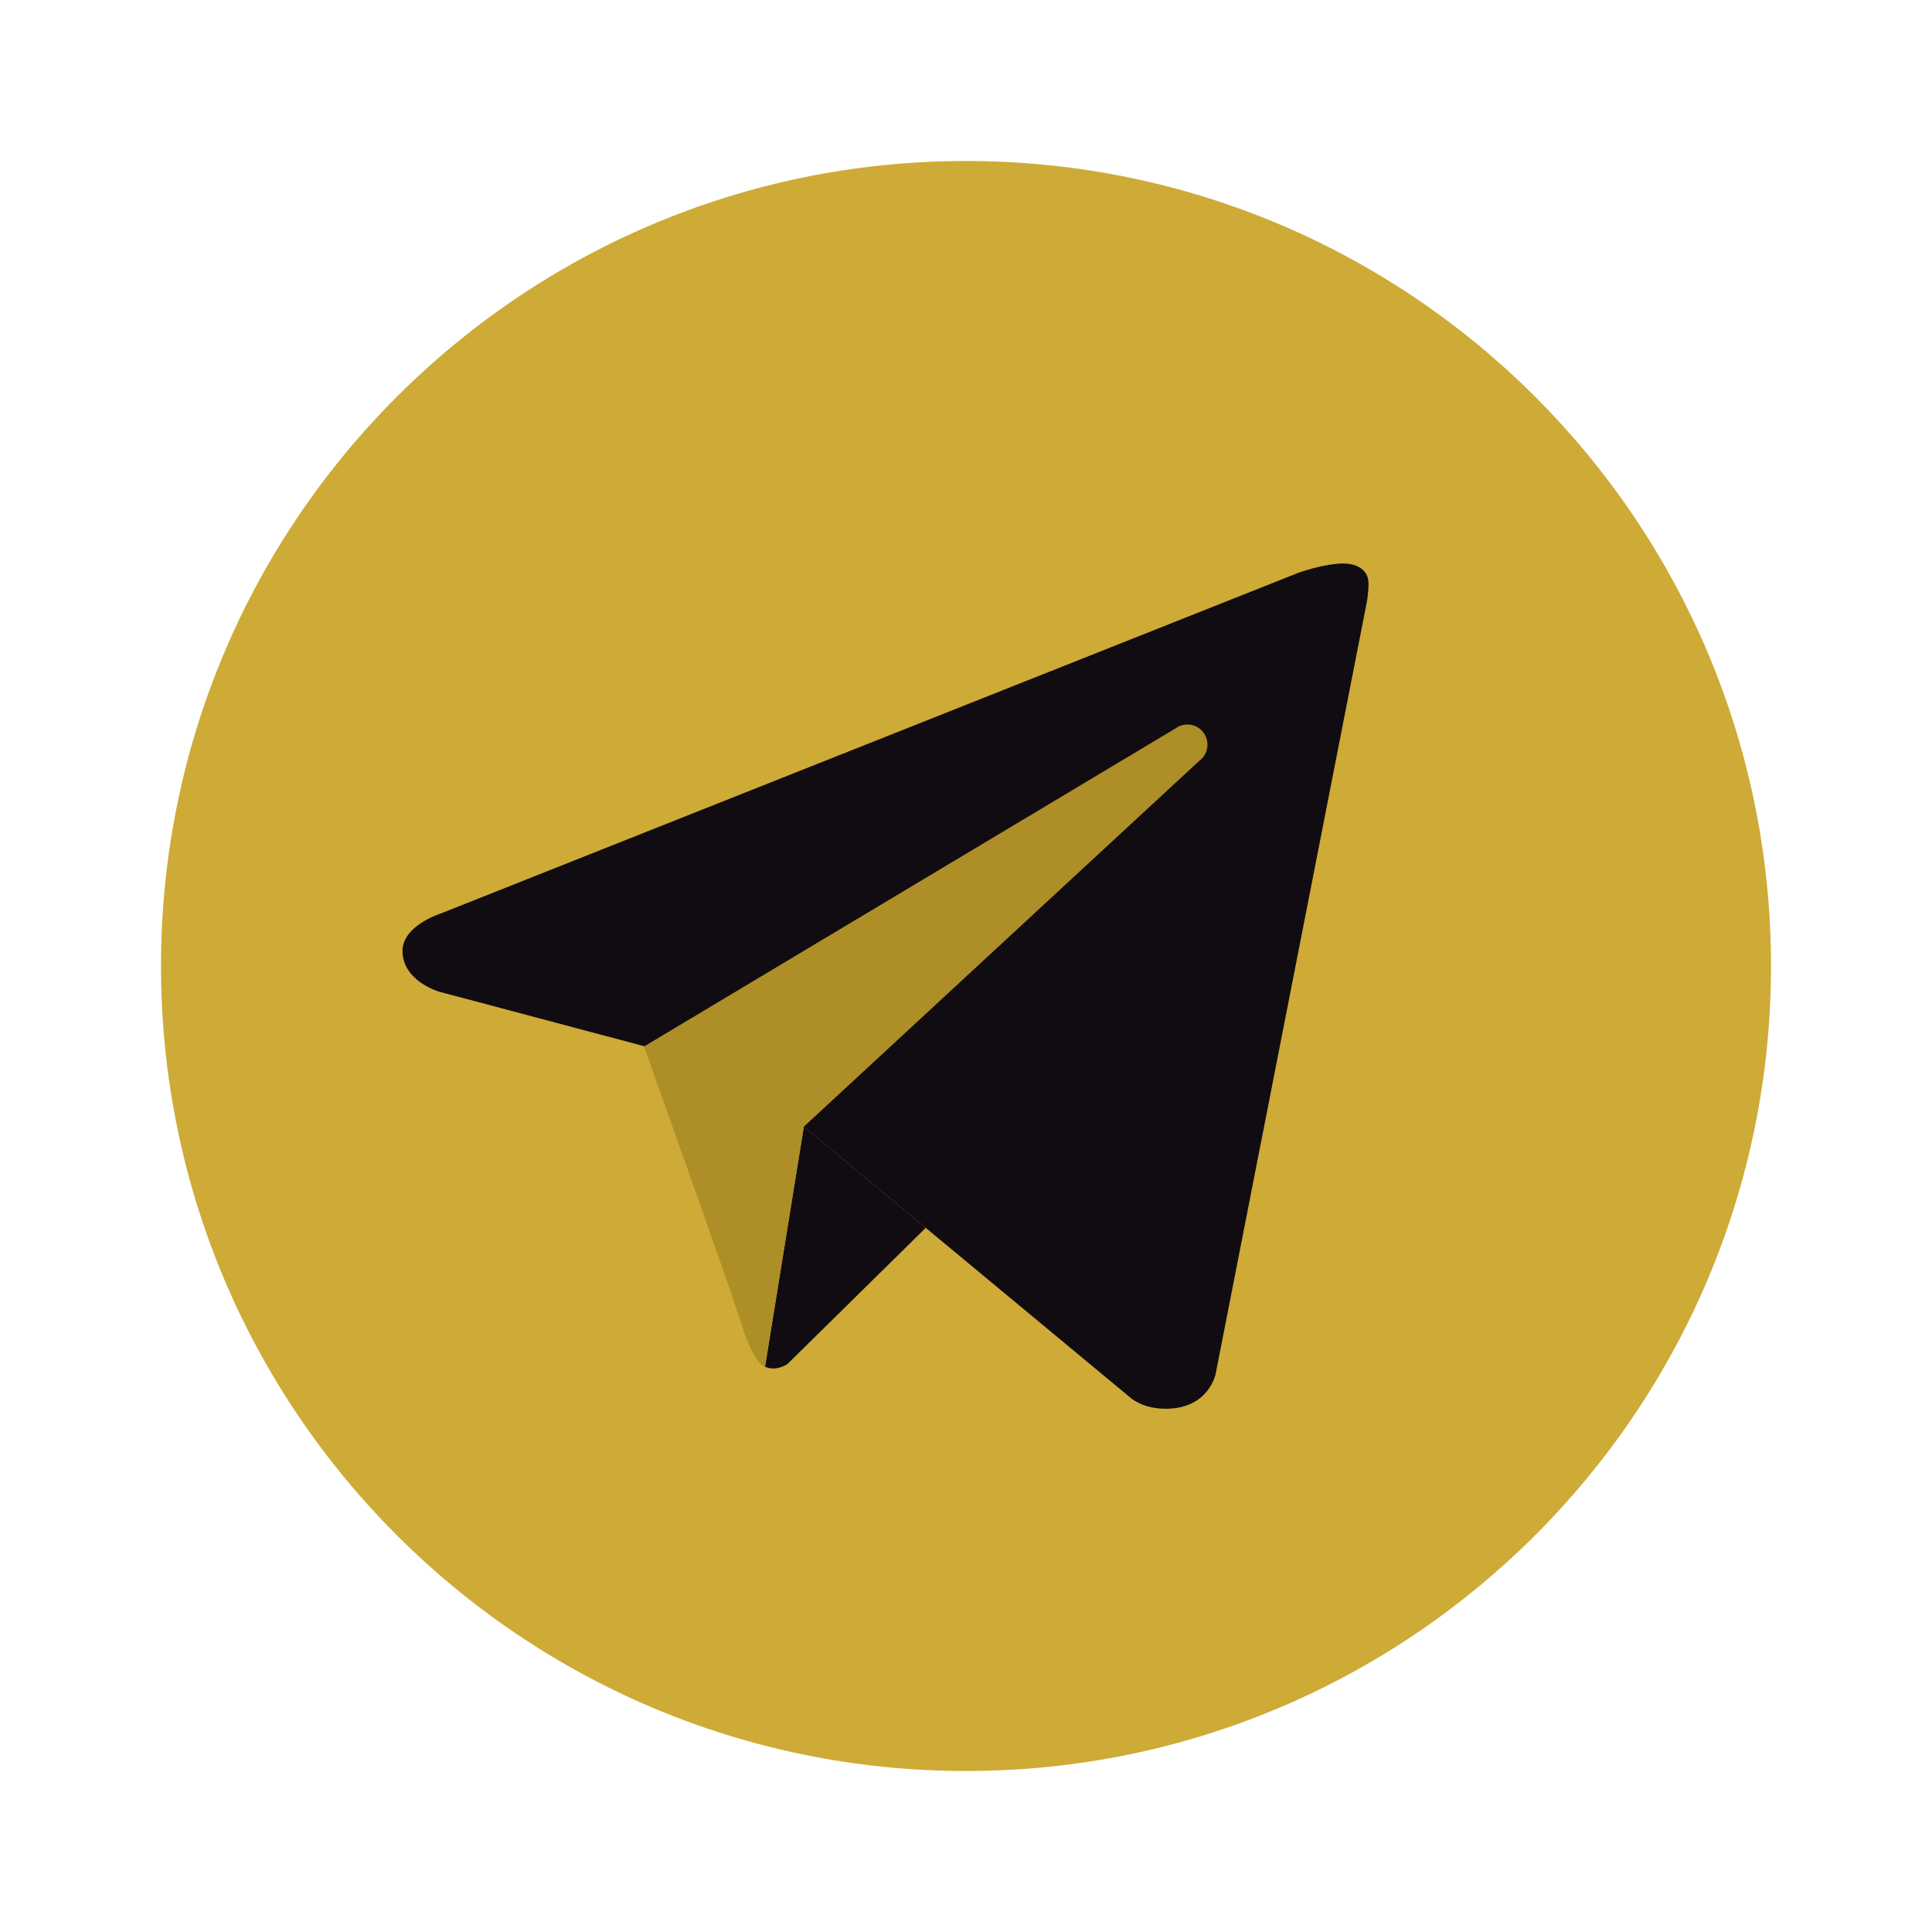
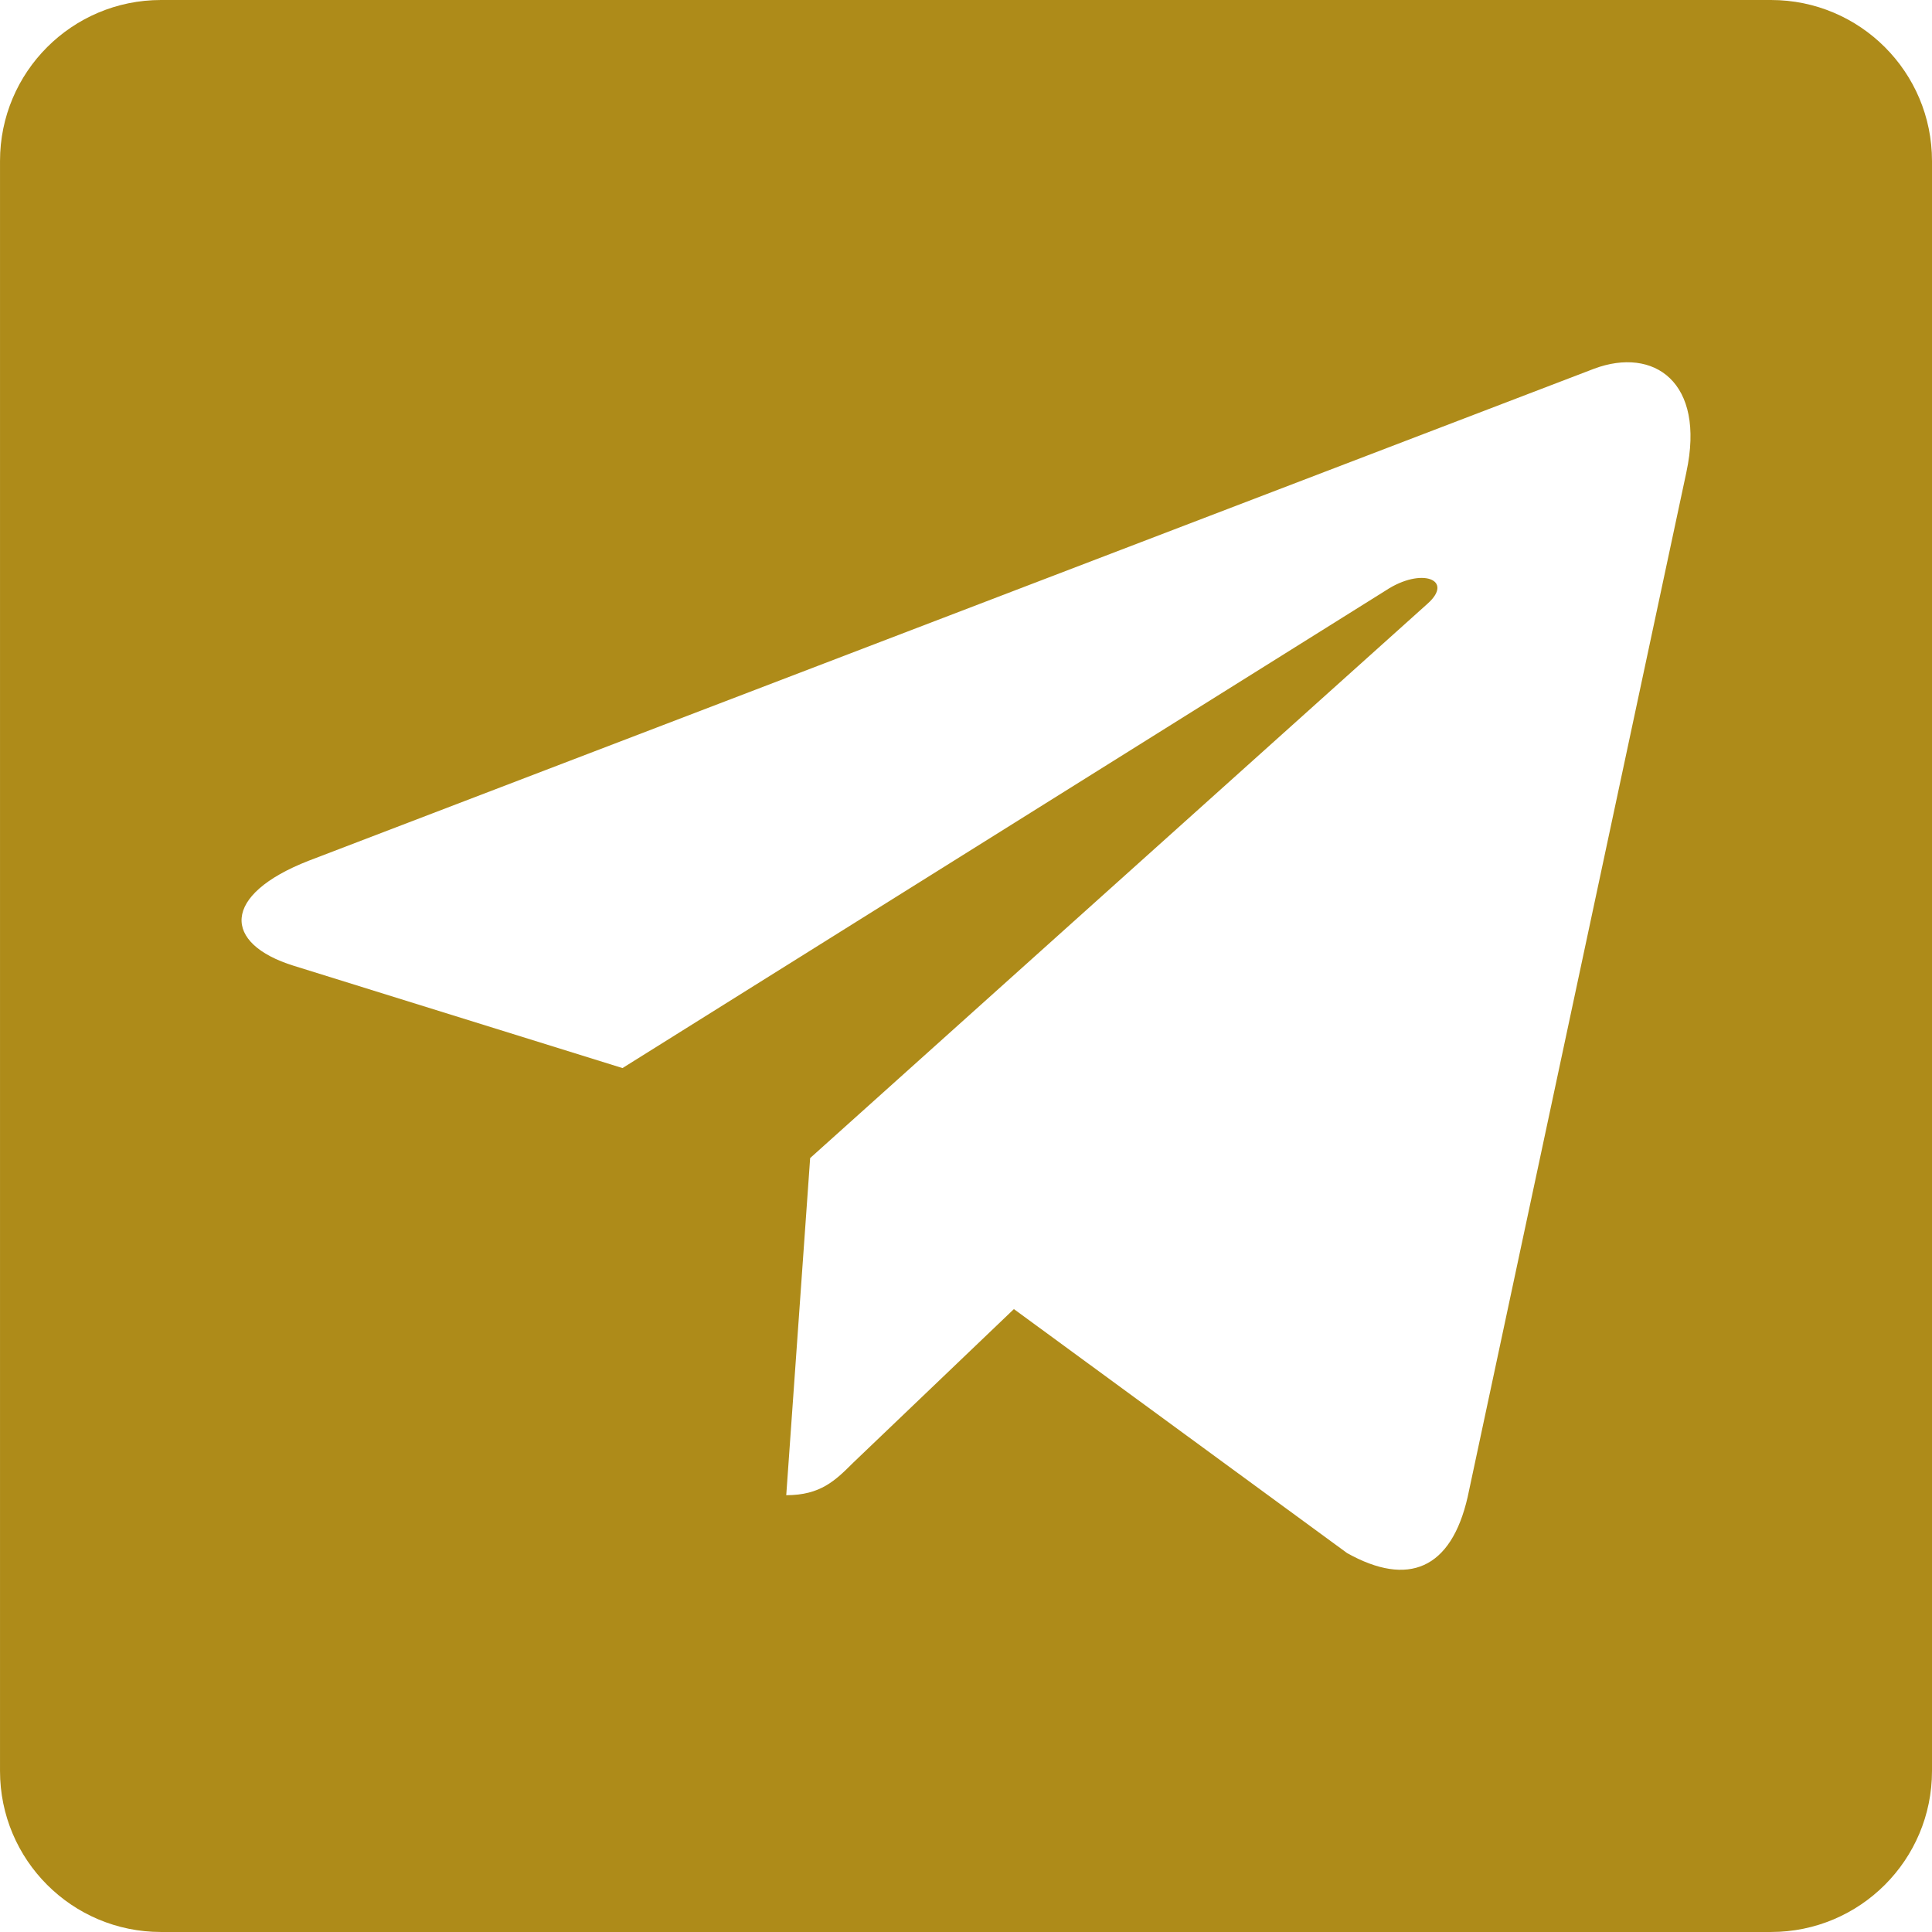
- <svg xmlns="http://www.w3.org/2000/svg" x="0px" y="0px" width="24" height="24" viewBox="0 0 172 172" style=" fill:#000000;">
+ <svg xmlns="http://www.w3.org/2000/svg" version="1.1" viewBox="0 0 172 172">
  <g fill="none" fill-rule="nonzero" stroke="none" stroke-width="1" stroke-linecap="butt" stroke-linejoin="miter" stroke-miterlimit="10" stroke-dasharray="" stroke-dashoffset="0" font-family="none" font-weight="none" font-size="none" text-anchor="none" style="mix-blend-mode: normal">
    <path d="M0,172v-172h172v172z" fill="none" />
-     <g>
-       <path d="M86,14.333c-39.58,0 -71.667,32.086 -71.667,71.667c0,39.58 32.086,71.667 71.667,71.667c39.58,0 71.667,-32.086 71.667,-71.667c0,-39.58 -32.086,-71.667 -71.667,-71.667z" fill="#ceaa37" />
-       <path d="M121.654,53.75l-13.423,68.535c0,0 -0.577,3.132 -4.461,3.132c-2.064,0 -3.128,-0.982 -3.128,-0.982l-29.075,-24.127l-14.226,-7.17l-18.257,-4.855c0,0 -3.25,-0.939 -3.25,-3.626c0,-2.24 3.343,-3.307 3.343,-3.307l76.382,-30.344c-0.004,-0.004 2.333,-0.842 4.035,-0.839c1.046,0 2.24,0.448 2.24,1.792c0,0.896 -0.179,1.792 -0.179,1.792z" fill="#110c11" />
-       <path d="M82.417,109.31l-12.277,12.09c0,0 -0.534,0.412 -1.247,0.43c-0.247,0.007 -0.512,-0.032 -0.785,-0.154l3.454,-21.375z" fill="#110c11" />
-       <path d="M107.131,65.202c-0.606,-0.788 -1.724,-0.932 -2.512,-0.333l-47.286,28.298c0,0 7.546,21.113 8.697,24.768c1.154,3.659 2.078,3.745 2.078,3.745l3.454,-21.375l35.231,-32.594c0.788,-0.598 0.935,-1.72 0.337,-2.508z" fill="#AE8E27" />
+     <g fill="#ae8b19">
+       <path d="M157.667,0h-143.333c-7.919,0 -14.333,6.414 -14.333,14.333v143.333c0,7.919 6.414,14.333 14.333,14.333h143.333c7.919,0 14.333,-6.414 14.333,-14.333v-143.333c0,-7.919 -6.414,-14.333 -14.333,-14.333zM150.135,42.032l-19.472,91.232c-1.469,6.443 -5.303,8.041 -10.736,5.002l-29.663,-21.722l-14.312,13.681c-1.584,1.577 -2.902,2.888 -5.955,2.888l2.128,-30.014l54.968,-49.357c2.386,-2.121 -0.516,-3.289 -3.72,-1.175l-67.954,42.52l-29.254,-9.102c-6.364,-1.971 -6.479,-6.321 1.326,-9.36l114.437,-43.803c5.296,-1.971 9.933,1.168 8.206,9.209z" />
    </g>
  </g>
</svg>
